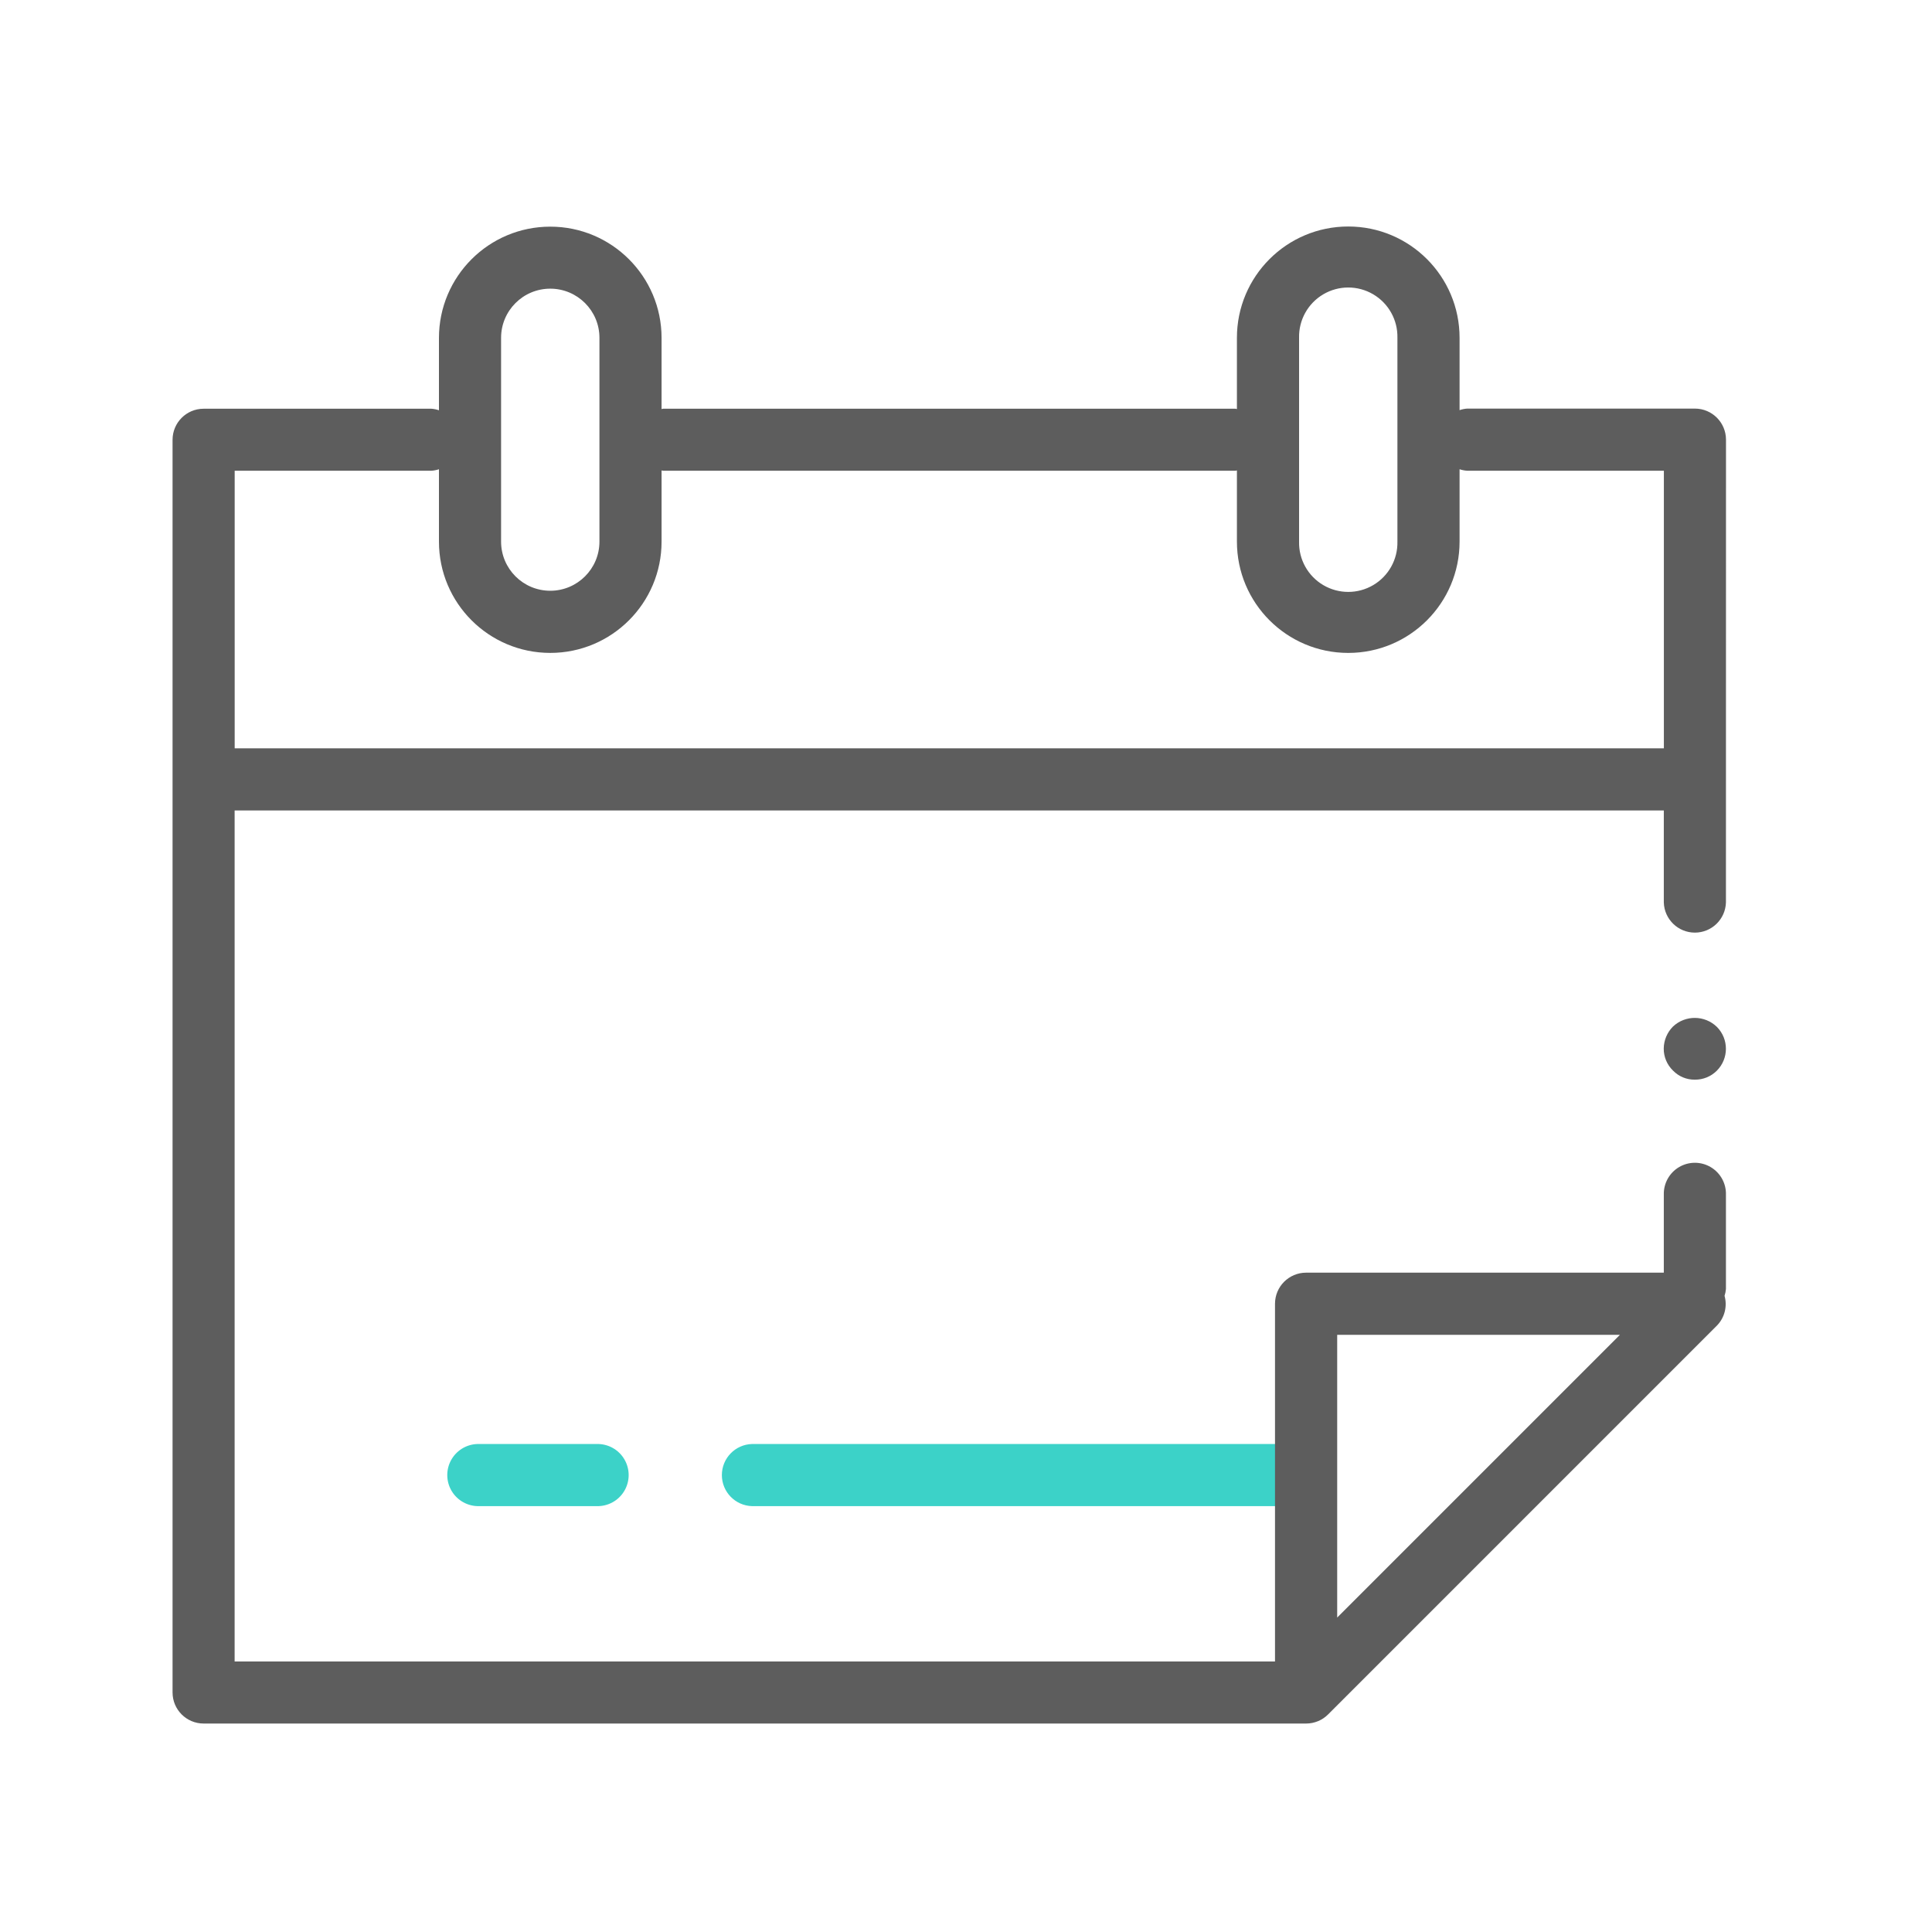
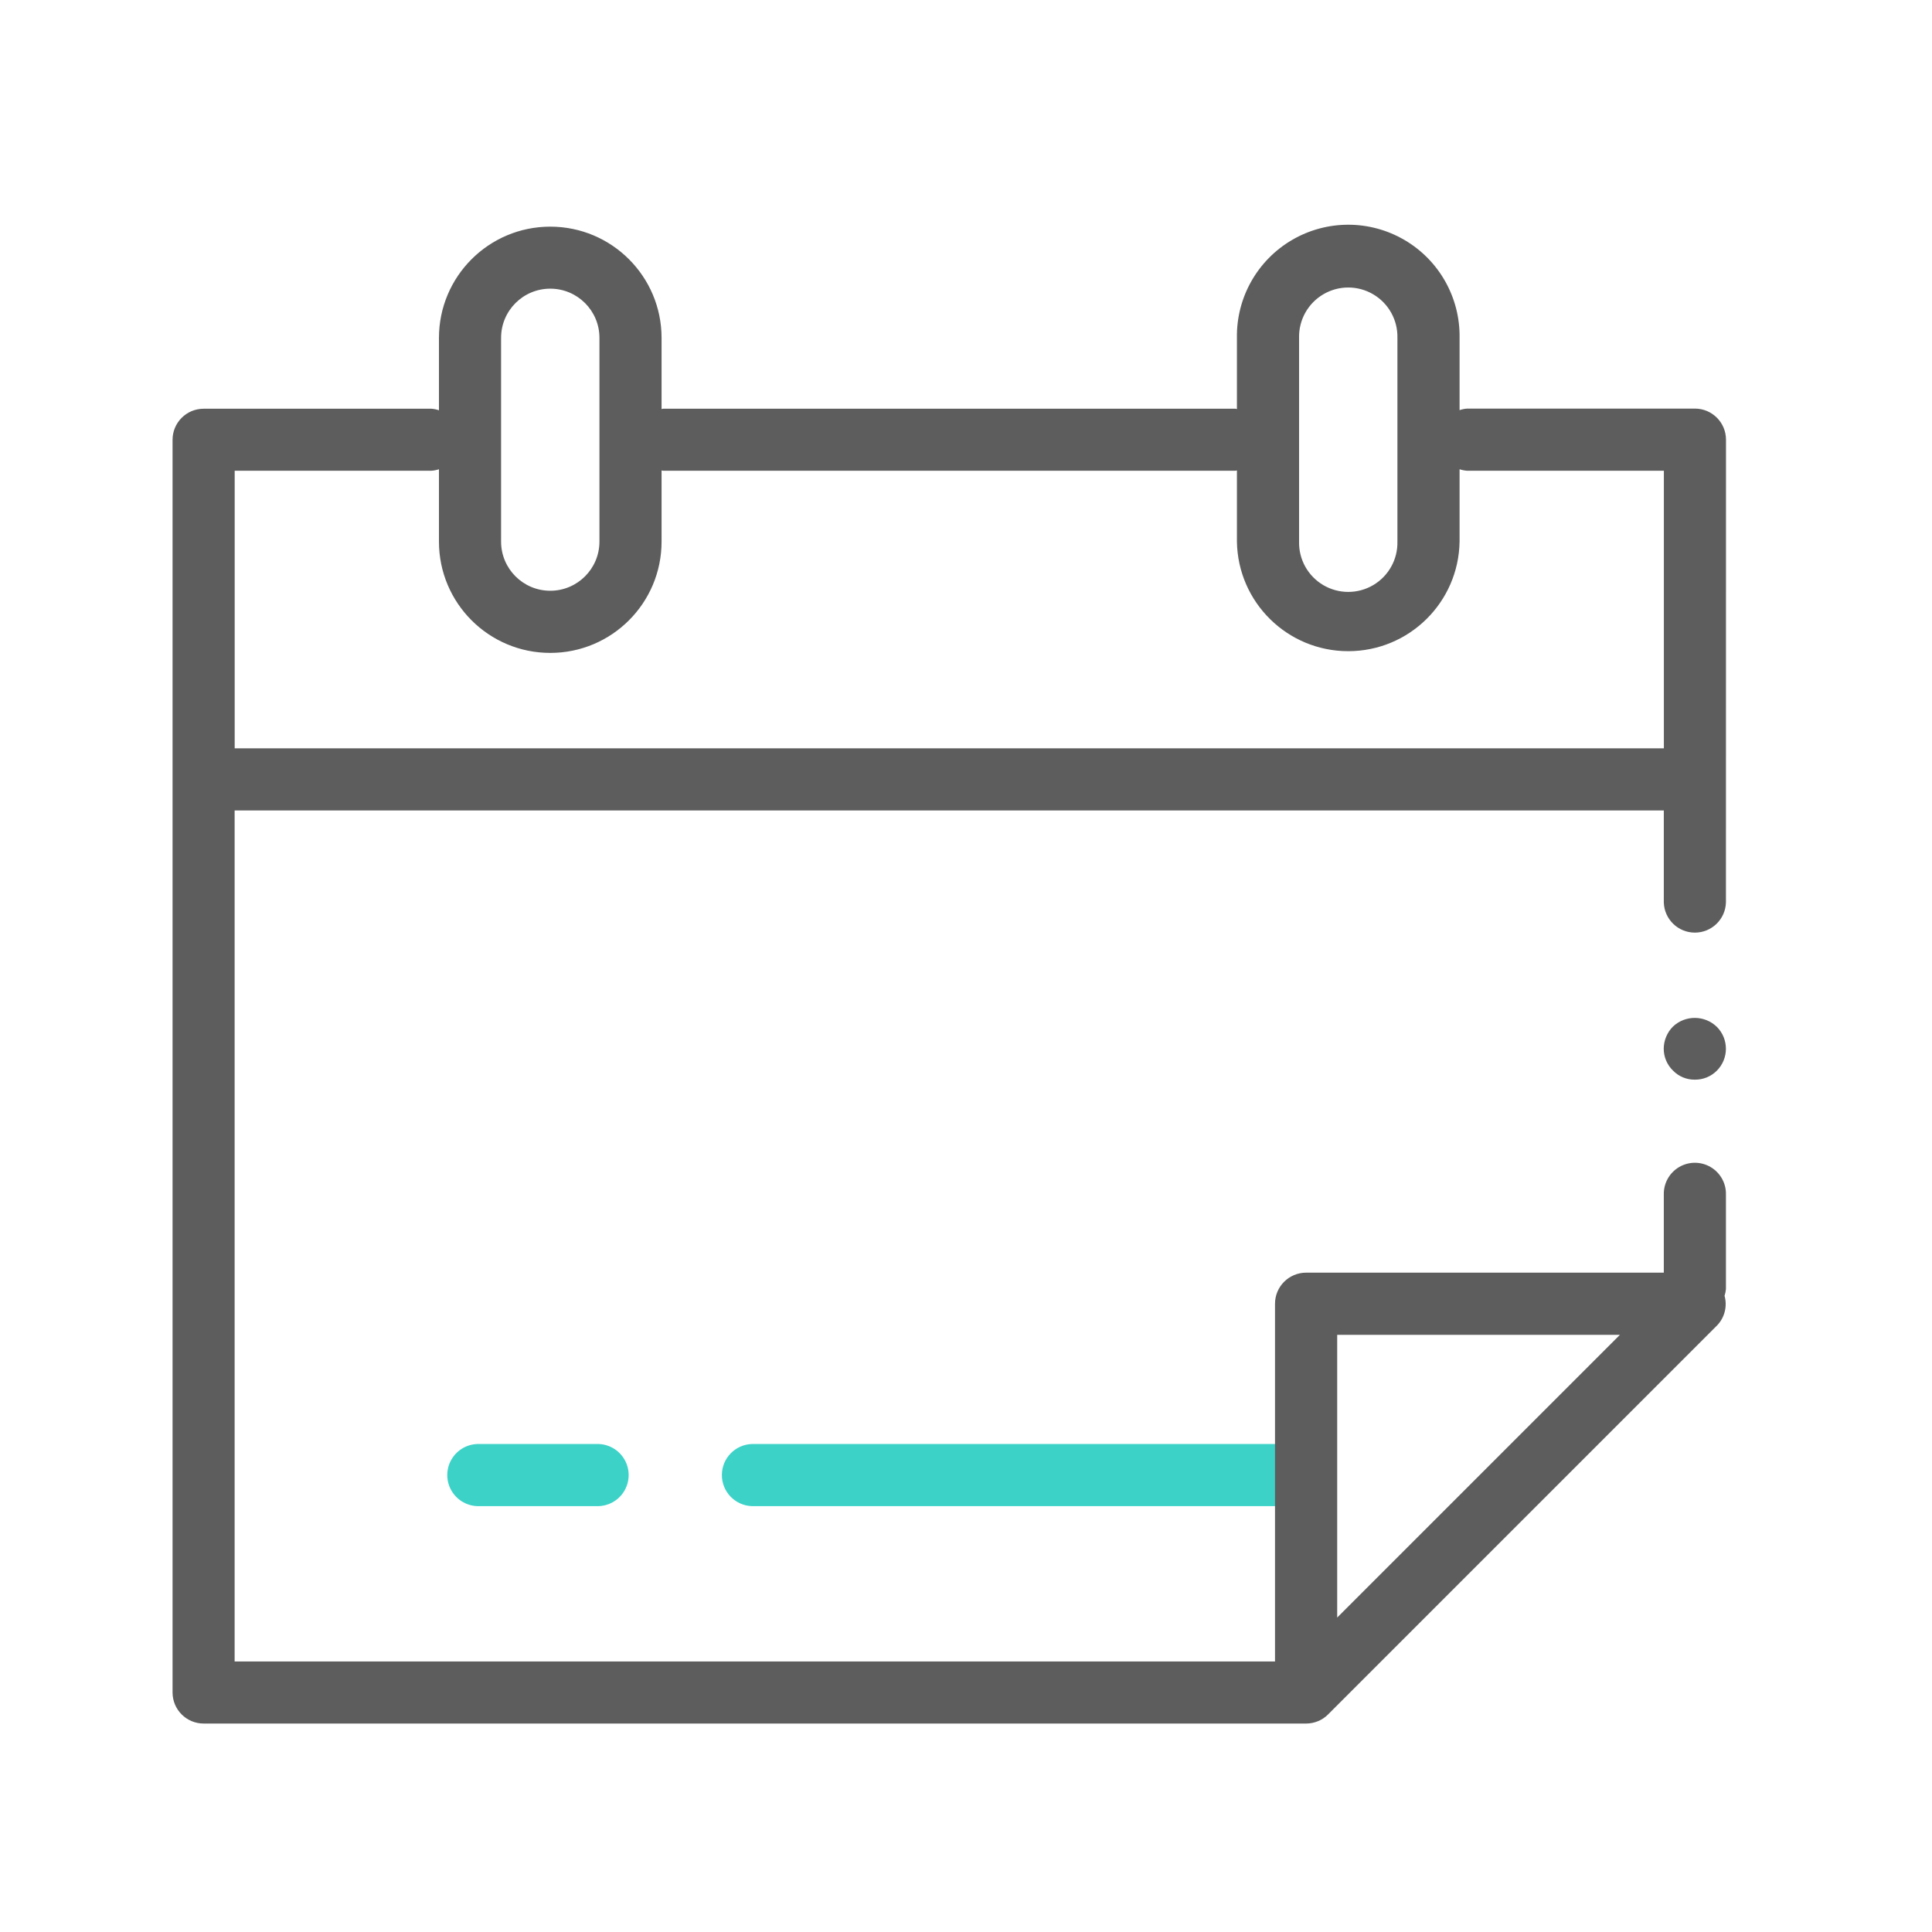
- <svg xmlns="http://www.w3.org/2000/svg" width="70" height="70" viewBox="0 0 70 70">
-   <g id="グループ_315" data-name="グループ 315" transform="translate(-574 -489)">
-     <rect id="長方形_367" data-name="長方形 367" width="70" height="70" transform="translate(574 489)" fill="#fff" />
-     <g id="グループ_185" data-name="グループ 185" transform="translate(-978.836 -1452.179)">
-       <g id="グループ_181" data-name="グループ 181" transform="translate(1578.957 1993.498)">
-         <g id="グループ_180" data-name="グループ 180">
-           <path id="パス_62" data-name="パス 62" d="M1592.294,1979.067h-19.725a1.126,1.126,0,0,1,0-2.251h19.725a1.126,1.126,0,1,1,0,2.251Z" transform="translate(-1571.443 -1976.816)" fill="#3cd2c8" />
+ <svg xmlns="http://www.w3.org/2000/svg" width="70" height="70">
+   <g data-name="グループ 315">
+     <path data-name="長方形 367" fill="#fff" d="M0 0h70v70H0z" />
+     <g data-name="グループ 185">
+       <g data-name="グループ 181">
+         <g data-name="グループ 180">
+           <path data-name="パス 62" d="M46.972 54.57H27.247a1.126 1.126 0 010-2.251h19.725a1.126 1.126 0 110 2.251z" fill="#3cd2c8" />
        </g>
      </g>
-       <g id="グループ_183" data-name="グループ 183" transform="translate(1569.075 1993.498)">
-         <g id="グループ_182" data-name="グループ 182">
-           <path id="パス_63" data-name="パス 63" d="M1570.677,1979.067h-4.253a1.126,1.126,0,1,1,0-2.251h4.253a1.126,1.126,0,1,1,0,2.251Z" transform="translate(-1565.298 -1976.816)" fill="#3cd2c8" />
+       <g data-name="グループ 183">
+         <g data-name="グループ 182">
+           <path data-name="パス 63" d="M21.618 54.57h-4.253a1.126 1.126 0 110-2.251h4.253a1.126 1.126 0 110 2.251z" fill="#3cd2c8" />
        </g>
      </g>
-       <g id="グループ_184" data-name="グループ 184" transform="translate(1559.087 1949.385)">
-         <path id="パス_64" data-name="パス 64" d="M1593.022,1967.526a1.148,1.148,0,0,0-.338.8,1.1,1.1,0,0,0,.338.8,1.08,1.08,0,0,0,.788.327,1.105,1.105,0,0,0,.8-.327,1.124,1.124,0,0,0,0-1.585A1.151,1.151,0,0,0,1593.022,1967.526Z" transform="translate(-1538.655 -1938.541)" fill="#5d5d5d" />
-         <path id="パス_65" data-name="パス 65" d="M1615.372,1957.109a1.127,1.127,0,0,0-1.126-1.126h-8.251a1.078,1.078,0,0,0-.276.056v-2.62a4.033,4.033,0,1,0-8.067,0V1956c-.021,0-.039-.013-.058-.013h-20.729c-.021,0-.038.011-.059.013v-2.576a4.033,4.033,0,1,0-8.066,0v2.62a1.052,1.052,0,0,0-.275-.056h-8.251a1.126,1.126,0,0,0-1.126,1.126V2002.5a1.126,1.126,0,0,0,1.126,1.126h39.946a1.129,1.129,0,0,0,.433-.087,1.109,1.109,0,0,0,.36-.241h0l14.087-14.087a1.116,1.116,0,0,0,.28-1.082,1.163,1.163,0,0,0,.05-.246v-3.415a1.126,1.126,0,1,0-2.251,0v2.822h-12.962a1.127,1.127,0,0,0-1.125,1.126v12.961h-37.695v-30.834h51.782v3.334a1.126,1.126,0,0,0,2.251,0Zm-14.087,32.433h10.244l-10.244,10.244Zm-1.381-36.122a1.782,1.782,0,1,1,3.563,0v7.381a1.782,1.782,0,1,1-3.563,0Zm-28.913,0a1.782,1.782,0,1,1,3.564,0v7.381a1.782,1.782,0,0,1-3.564,0Zm42.13,14.872h-51.782v-10.057h7.126a1.114,1.114,0,0,0,.275-.054v2.621a4.033,4.033,0,0,0,8.066,0v-2.578c.021,0,.038.011.059.011h20.729c.019,0,.037-.01.058-.011v2.578a4.033,4.033,0,0,0,8.067,0v-2.621a1.141,1.141,0,0,0,.276.054h7.126Z" transform="translate(-1559.087 -1949.385)" fill="#5d5d5d" />
+       <g data-name="グループ 184" fill="#5d5d5d">
+         <path data-name="パス 64" d="M60.618 37.191a1.148 1.148 0 00-.338.8 1.1 1.1 0 00.338.8 1.08 1.08 0 00.788.327 1.105 1.105 0 00.8-.327 1.124 1.124 0 000-1.585 1.151 1.151 0 00-1.588-.015z" />
+         <path data-name="パス 65" d="M62.536 15.93a1.127 1.127 0 00-1.126-1.126h-8.251a1.078 1.078 0 00-.276.056v-2.62a4.034 4.034 0 10-8.067 0v2.581c-.021 0-.039-.013-.058-.013H24.029c-.021 0-.038.011-.059.013v-2.576a4.033 4.033 0 10-8.066 0v2.62a1.052 1.052 0 00-.275-.056H7.378a1.126 1.126 0 00-1.126 1.126v45.386a1.126 1.126 0 001.126 1.126h39.946a1.129 1.129 0 00.433-.087 1.109 1.109 0 00.36-.241l14.087-14.087a1.116 1.116 0 00.28-1.082 1.163 1.163 0 00.05-.246v-3.415a1.126 1.126 0 10-2.251 0v2.822H47.321a1.127 1.127 0 00-1.125 1.126v12.961H8.501V29.364h51.782v3.334a1.126 1.126 0 002.251 0zM48.449 48.363h10.244L48.449 58.607zm-1.381-36.122a1.782 1.782 0 113.563 0v7.381a1.782 1.782 0 11-3.563 0zm-28.913 0a1.782 1.782 0 113.564 0v7.381a1.782 1.782 0 01-3.564 0zm42.13 14.872H8.503V17.056h7.126a1.114 1.114 0 00.275-.054v2.621a4.033 4.033 0 008.066 0v-2.578c.021 0 .038.011.059.011h20.729c.019 0 .037-.01.058-.011v2.578a4.034 4.034 0 008.067 0v-2.621a1.141 1.141 0 00.276.054h7.126z" />
      </g>
    </g>
  </g>
</svg>
